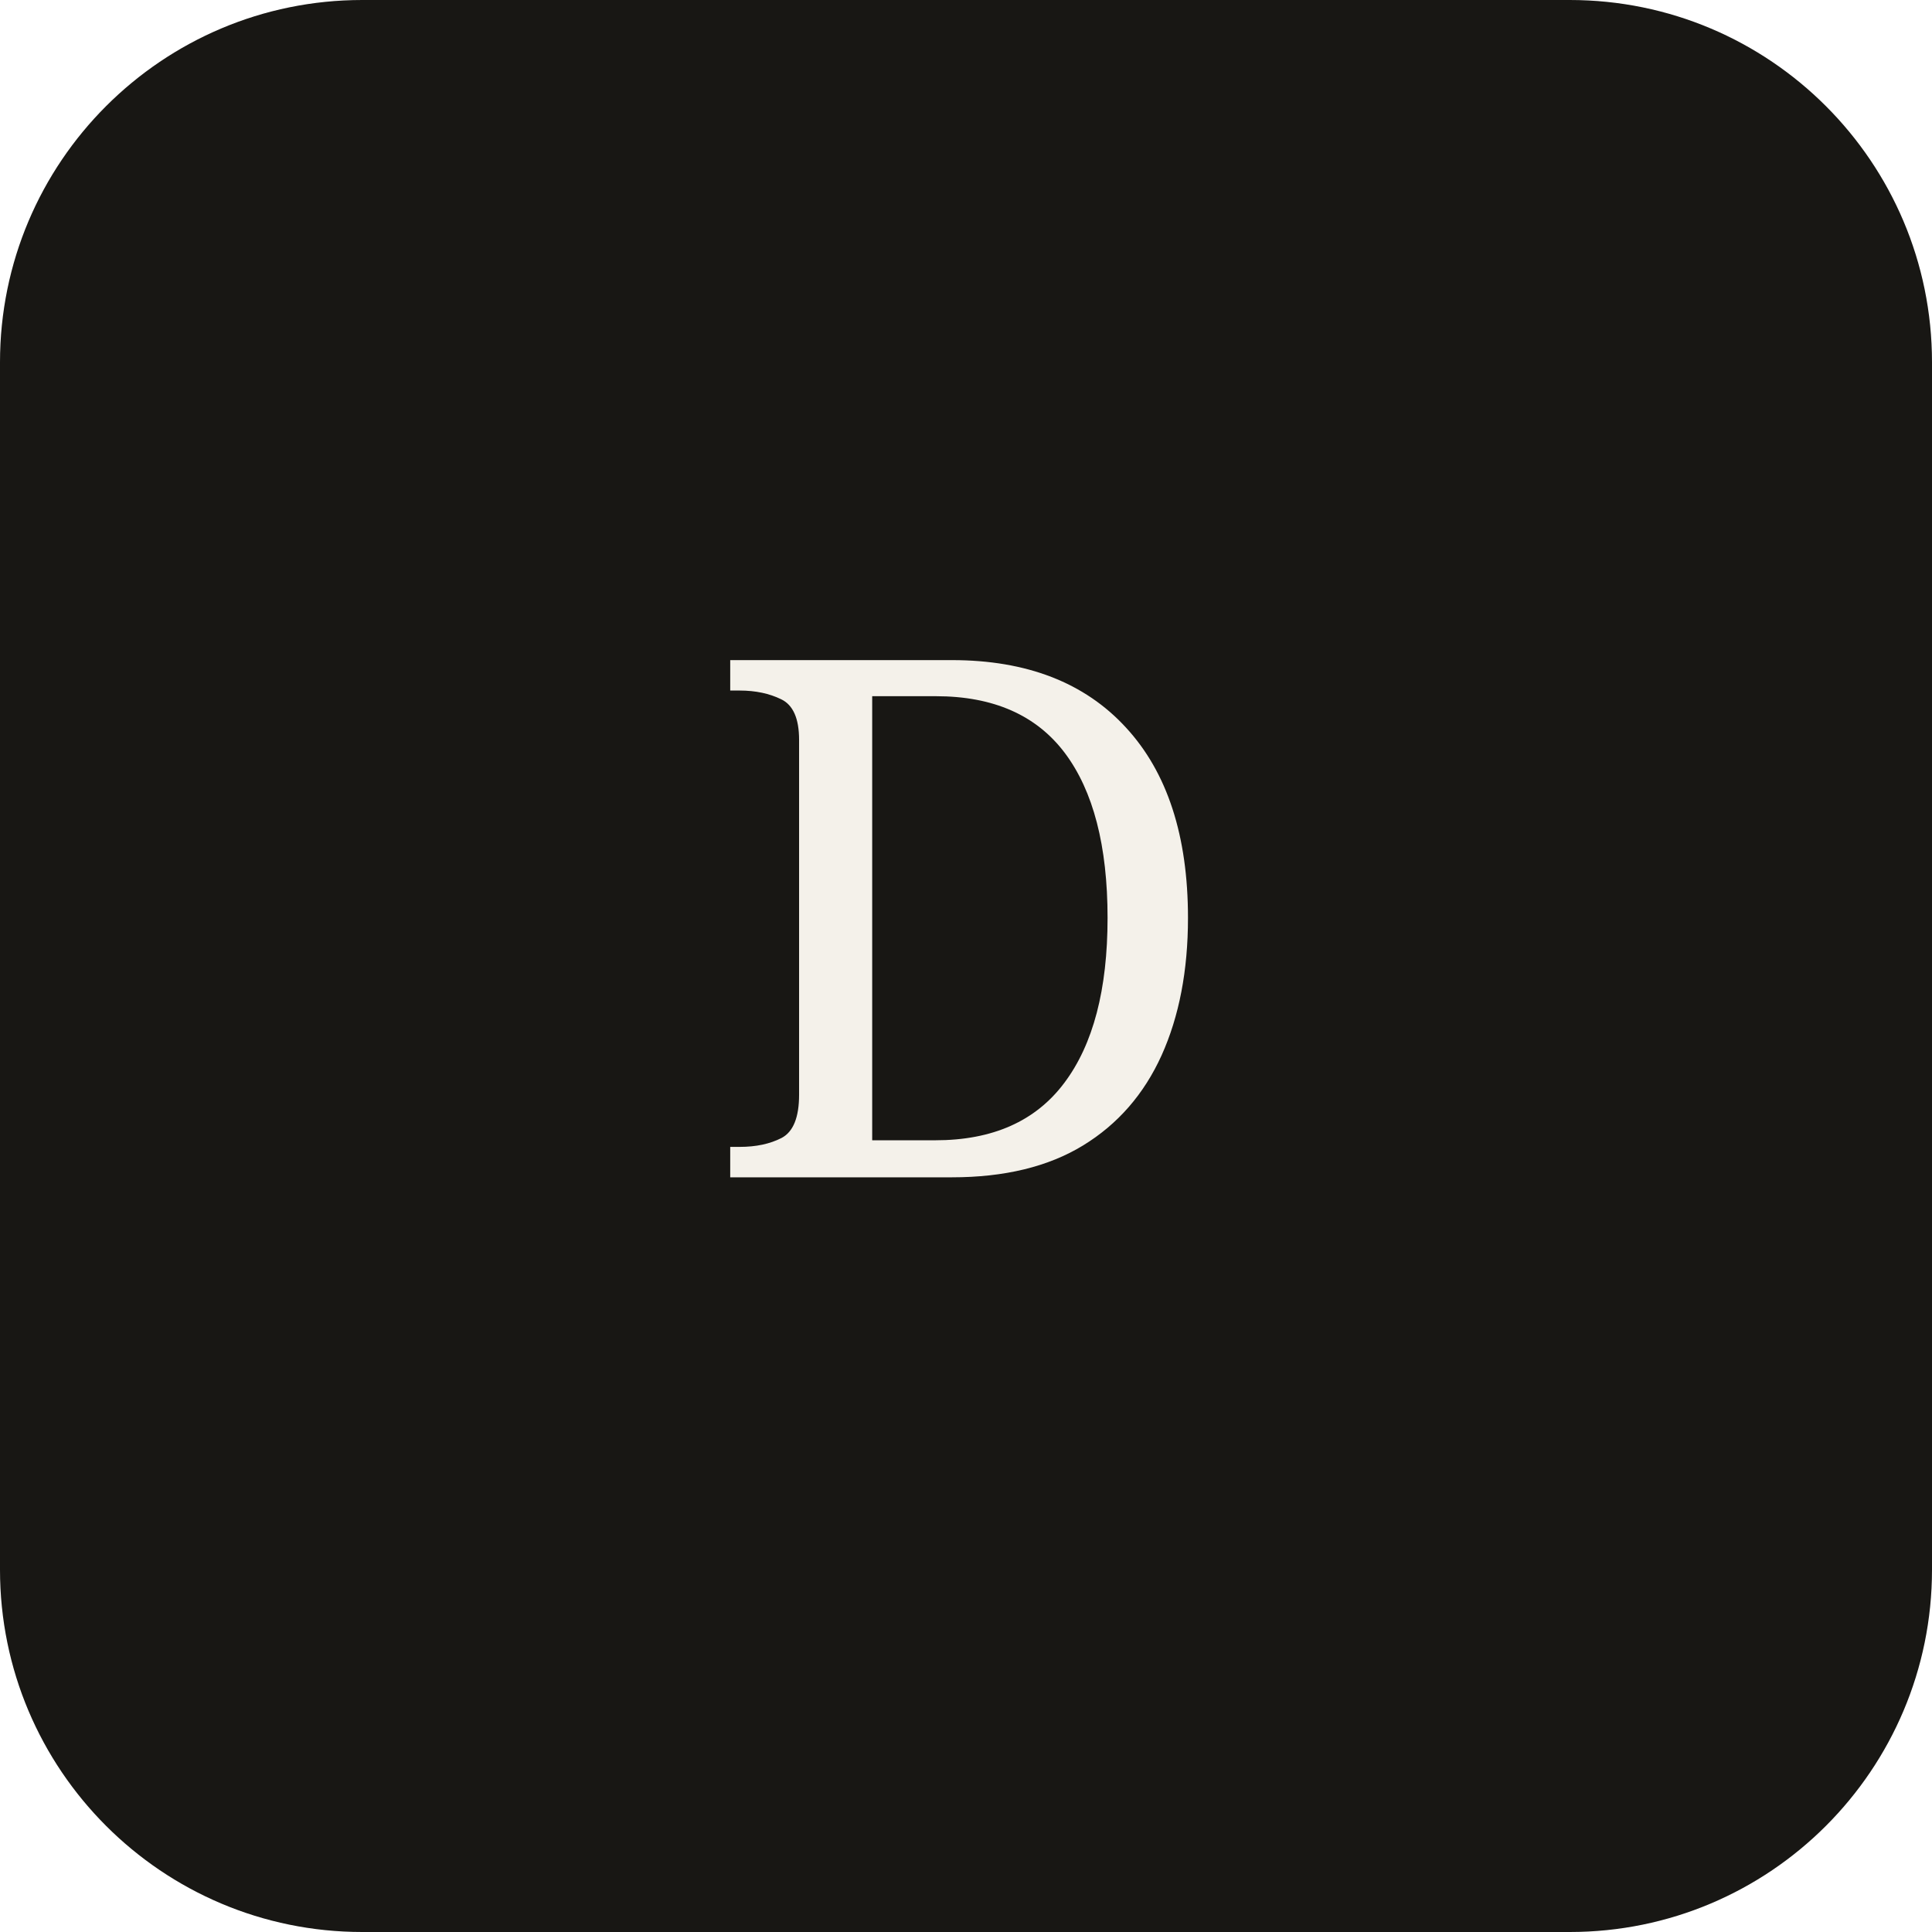
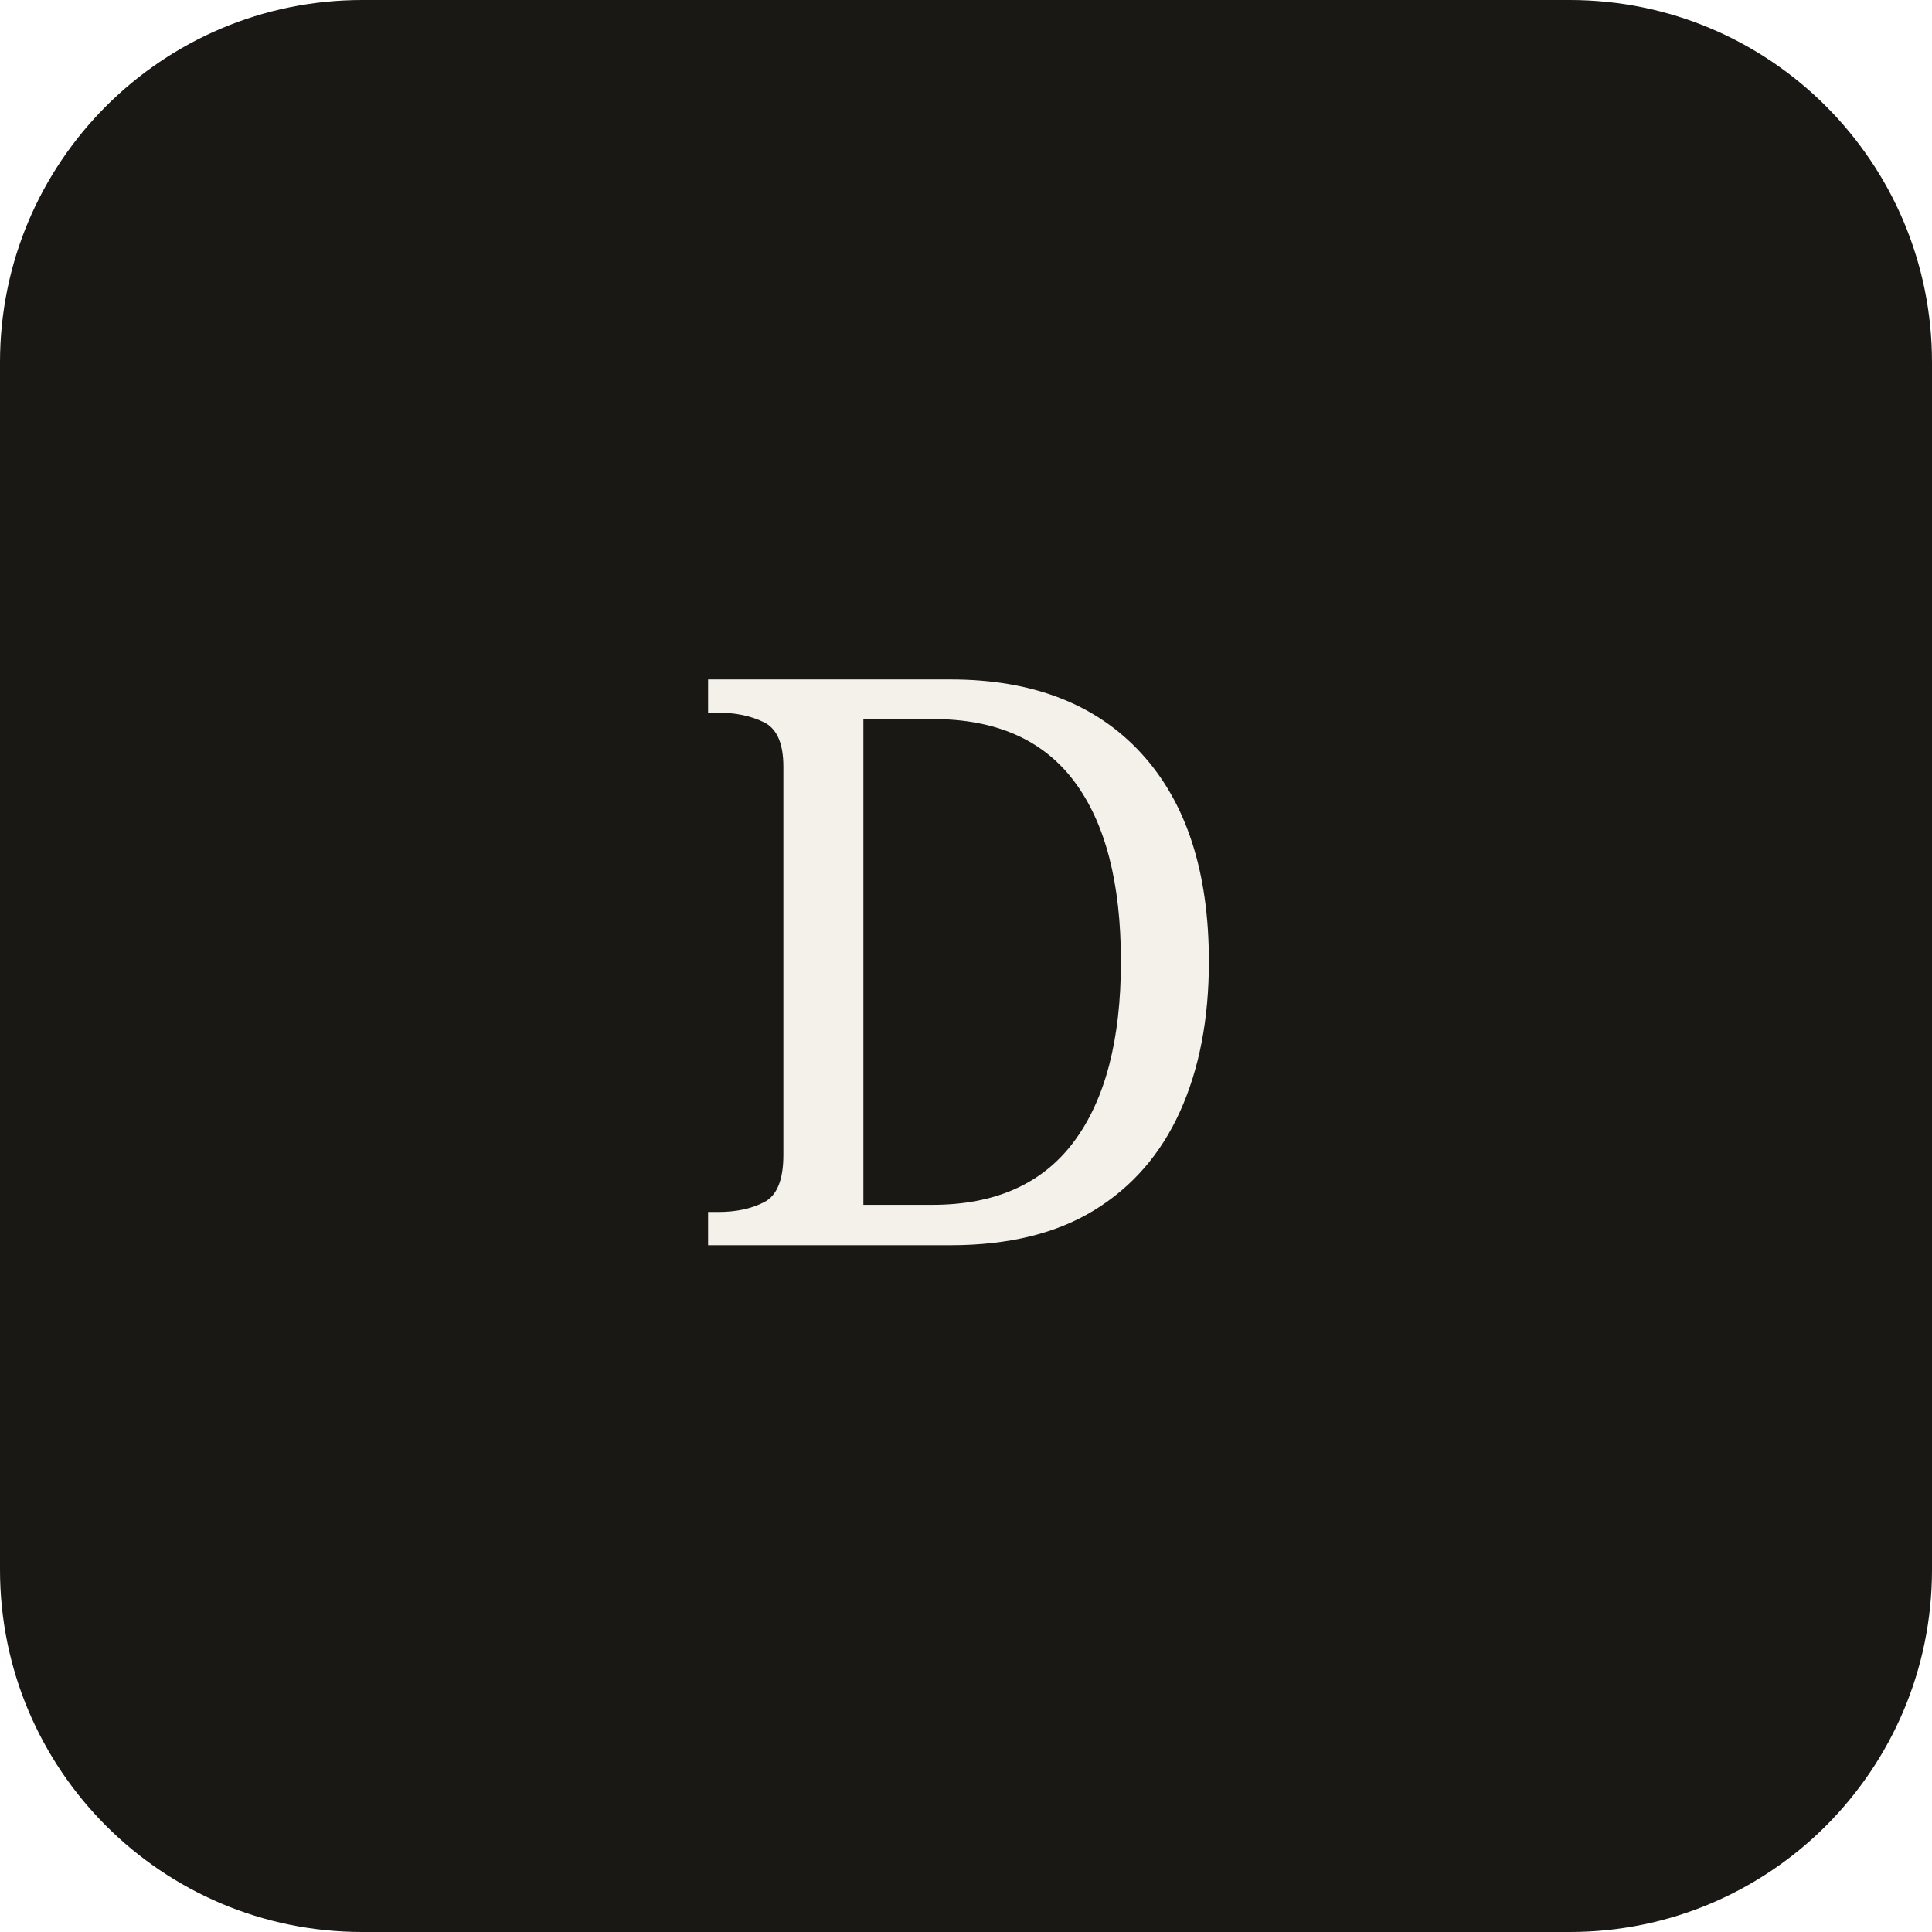
- <svg xmlns="http://www.w3.org/2000/svg" viewBox="0 0 128 128">
-   <rect width="128" height="128" rx="24" fill="#181714" />
-   <text x="64" y="78" text-anchor="middle" font-family="Georgia,serif" font-size="48" fill="#f4f1ea">D</text>
+ <svg xmlns="http://www.w3.org/2000/svg" viewBox="0 0 512 512">
+   <rect width="512" height="512" rx="96" fill="#191815" />
+   <text x="256" y="330" text-anchor="middle" font-family="Georgia" font-size="210" fill="#f4f1ea">D</text>
</svg>
